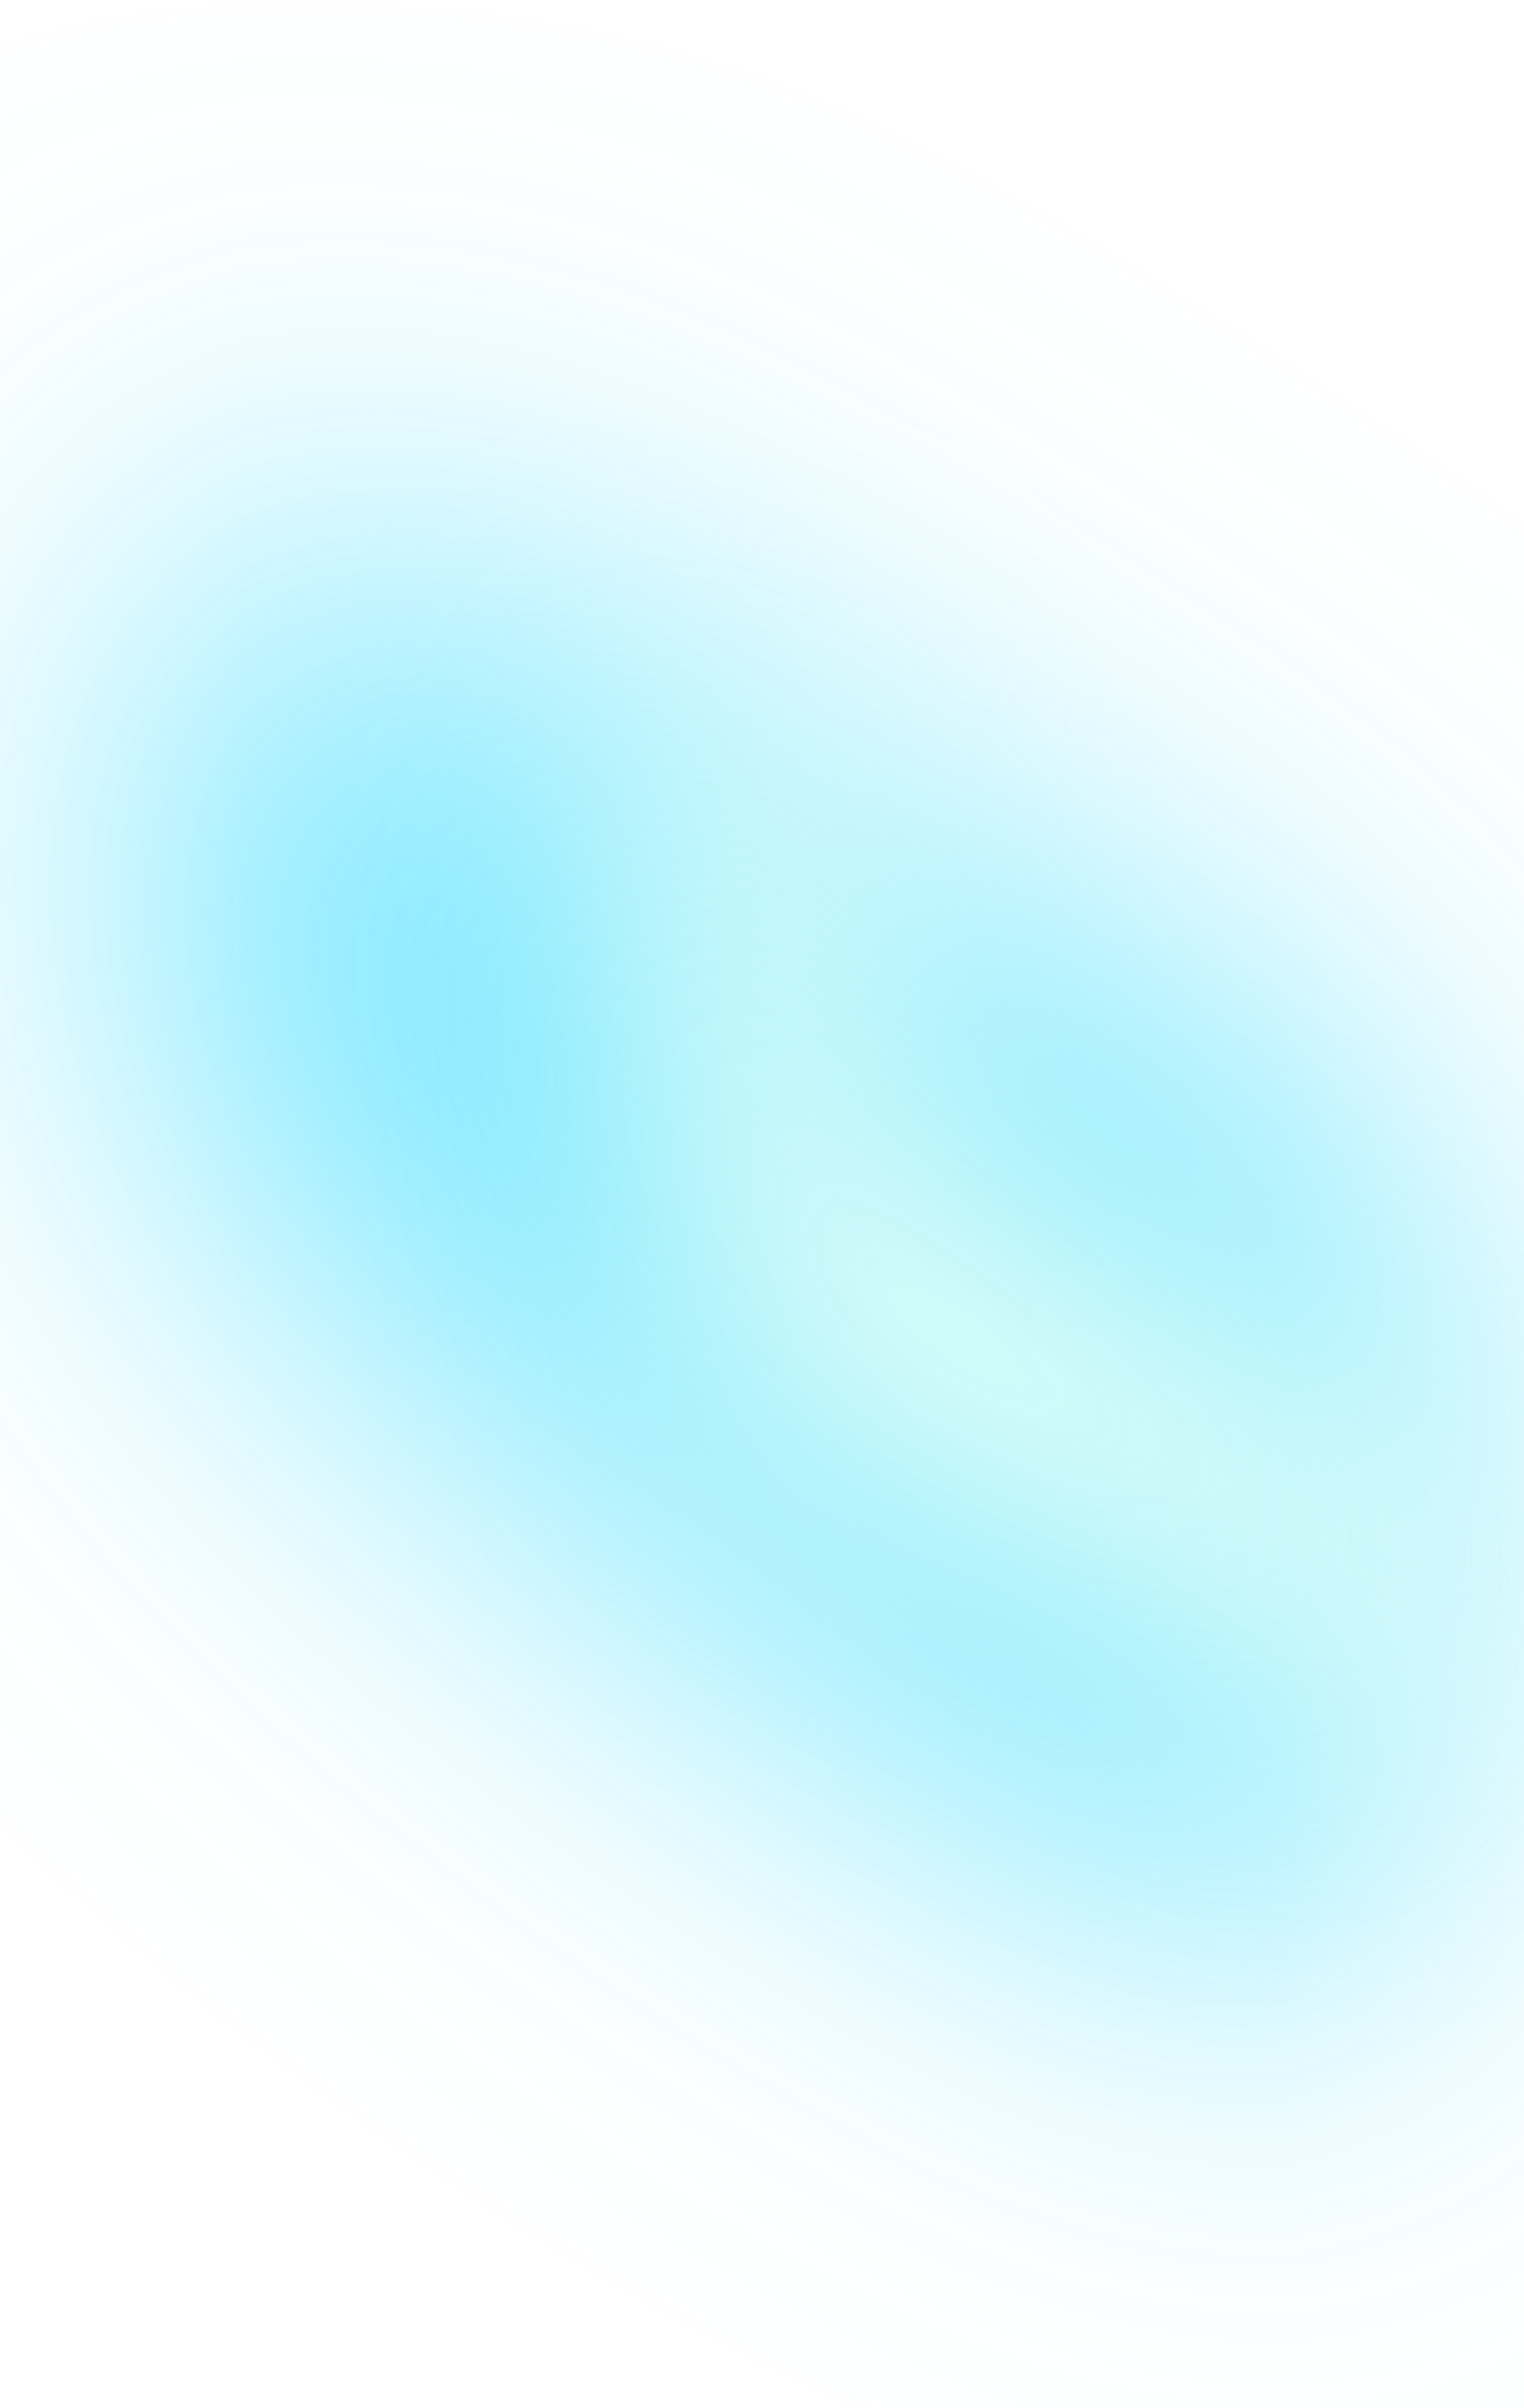
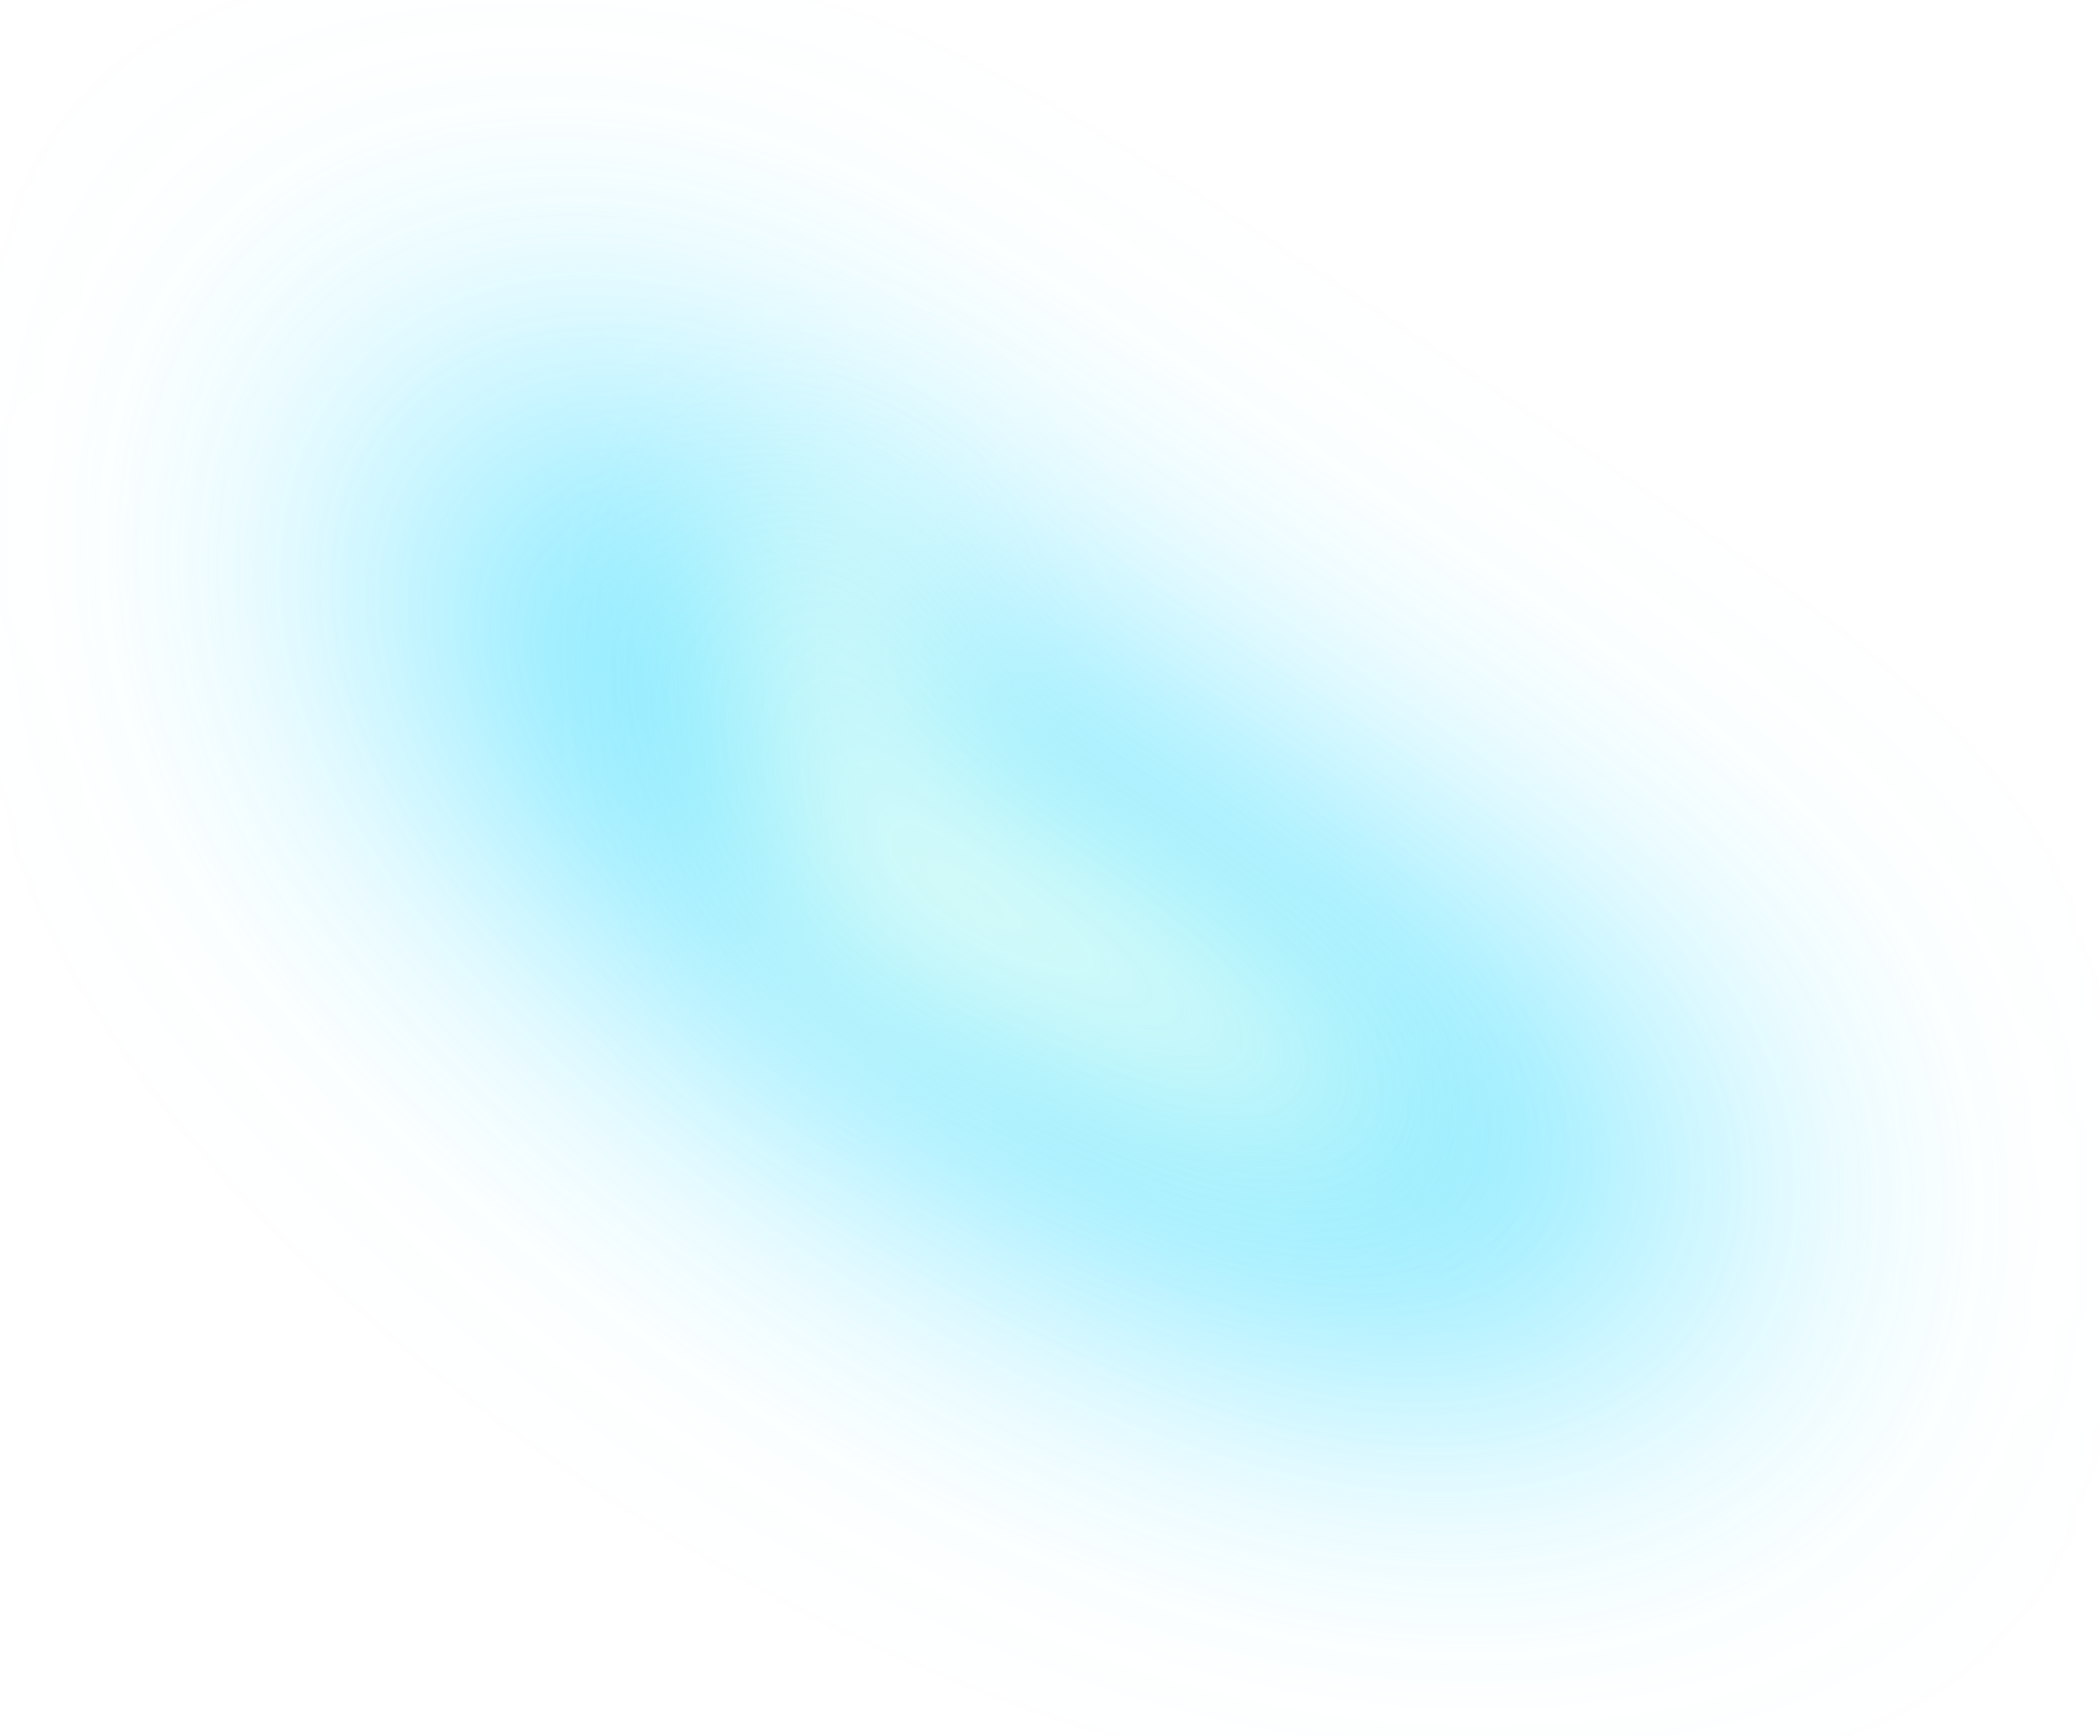
- <svg xmlns="http://www.w3.org/2000/svg" width="1600" height="2530" viewBox="0 0 1600 2530" fill="none">
+ <svg xmlns="http://www.w3.org/2000/svg" width="3308" height="2735" viewBox="0 0 3308 2735" fill="none">
  <g opacity="0.8">
    <g filter="url(#filter0_f_134_139)">
-       <path d="M117.295 667.371C-28.319 886.285 311.261 1368.15 875.77 1743.64C1440.28 2119.13 2015.95 2246.06 2161.56 2027.15C2307.17 1808.24 1884.41 1555.4 1319.91 1179.91C755.398 804.415 262.909 448.458 117.295 667.371Z" fill="#34DBFF" />
+       <path d="M634.295 667.371C488.681 886.285 828.261 1368.15 1392.77 1743.64C1957.28 2119.13 2532.95 2246.06 2678.56 2027.15C2824.17 1808.24 2401.41 1555.4 1836.91 1179.91C1272.4 804.415 779.909 448.458 634.295 667.371Z" fill="#34DBFF" />
    </g>
    <g filter="url(#filter1_f_134_139)">
-       <path d="M693.466 747.456C649.181 884.811 662.863 1477.79 830.943 1531.98C999.022 1586.17 1640.53 1944.63 1684.81 1807.27C1729.1 1669.92 1169.3 1279.09 1001.22 1224.9C833.142 1170.71 1010.13 728.891 693.466 747.456Z" fill="#E3FFF6" />
+       <path d="M1210.47 747.456C1166.18 884.811 1179.86 1477.79 1347.94 1531.98C1516.02 1586.17 2157.53 1944.63 2201.81 1807.27C2246.1 1669.92 1686.3 1279.09 1518.22 1224.9C1350.14 1170.71 1527.13 728.891 1210.47 747.456Z" fill="#E3FFF6" />
    </g>
  </g>
  <defs>
-     <filter id="filter0_f_134_139" x="-516.418" y="0.362" width="3306.92" height="2734.02" filterUnits="userSpaceOnUse" color-interpolation-filters="sRGB">
+     <filter id="filter0_f_134_139" x="0.582" y="0.362" width="3306.92" height="2734.02" filterUnits="userSpaceOnUse" color-interpolation-filters="sRGB">
      <feFlood flood-opacity="0" result="BackgroundImageFix" />
      <feBlend mode="normal" in="SourceGraphic" in2="BackgroundImageFix" result="shape" />
      <feGaussianBlur stdDeviation="300" result="effect1_foregroundBlur_134_139" />
    </filter>
-     <filter id="filter1_f_134_139" x="371.858" y="446.888" width="1615.44" height="1691.52" filterUnits="userSpaceOnUse" color-interpolation-filters="sRGB">
+     <filter id="filter1_f_134_139" x="888.858" y="446.888" width="1615.44" height="1691.52" filterUnits="userSpaceOnUse" color-interpolation-filters="sRGB">
      <feFlood flood-opacity="0" result="BackgroundImageFix" />
      <feBlend mode="normal" in="SourceGraphic" in2="BackgroundImageFix" result="shape" />
      <feGaussianBlur stdDeviation="150" result="effect1_foregroundBlur_134_139" />
    </filter>
  </defs>
</svg>
